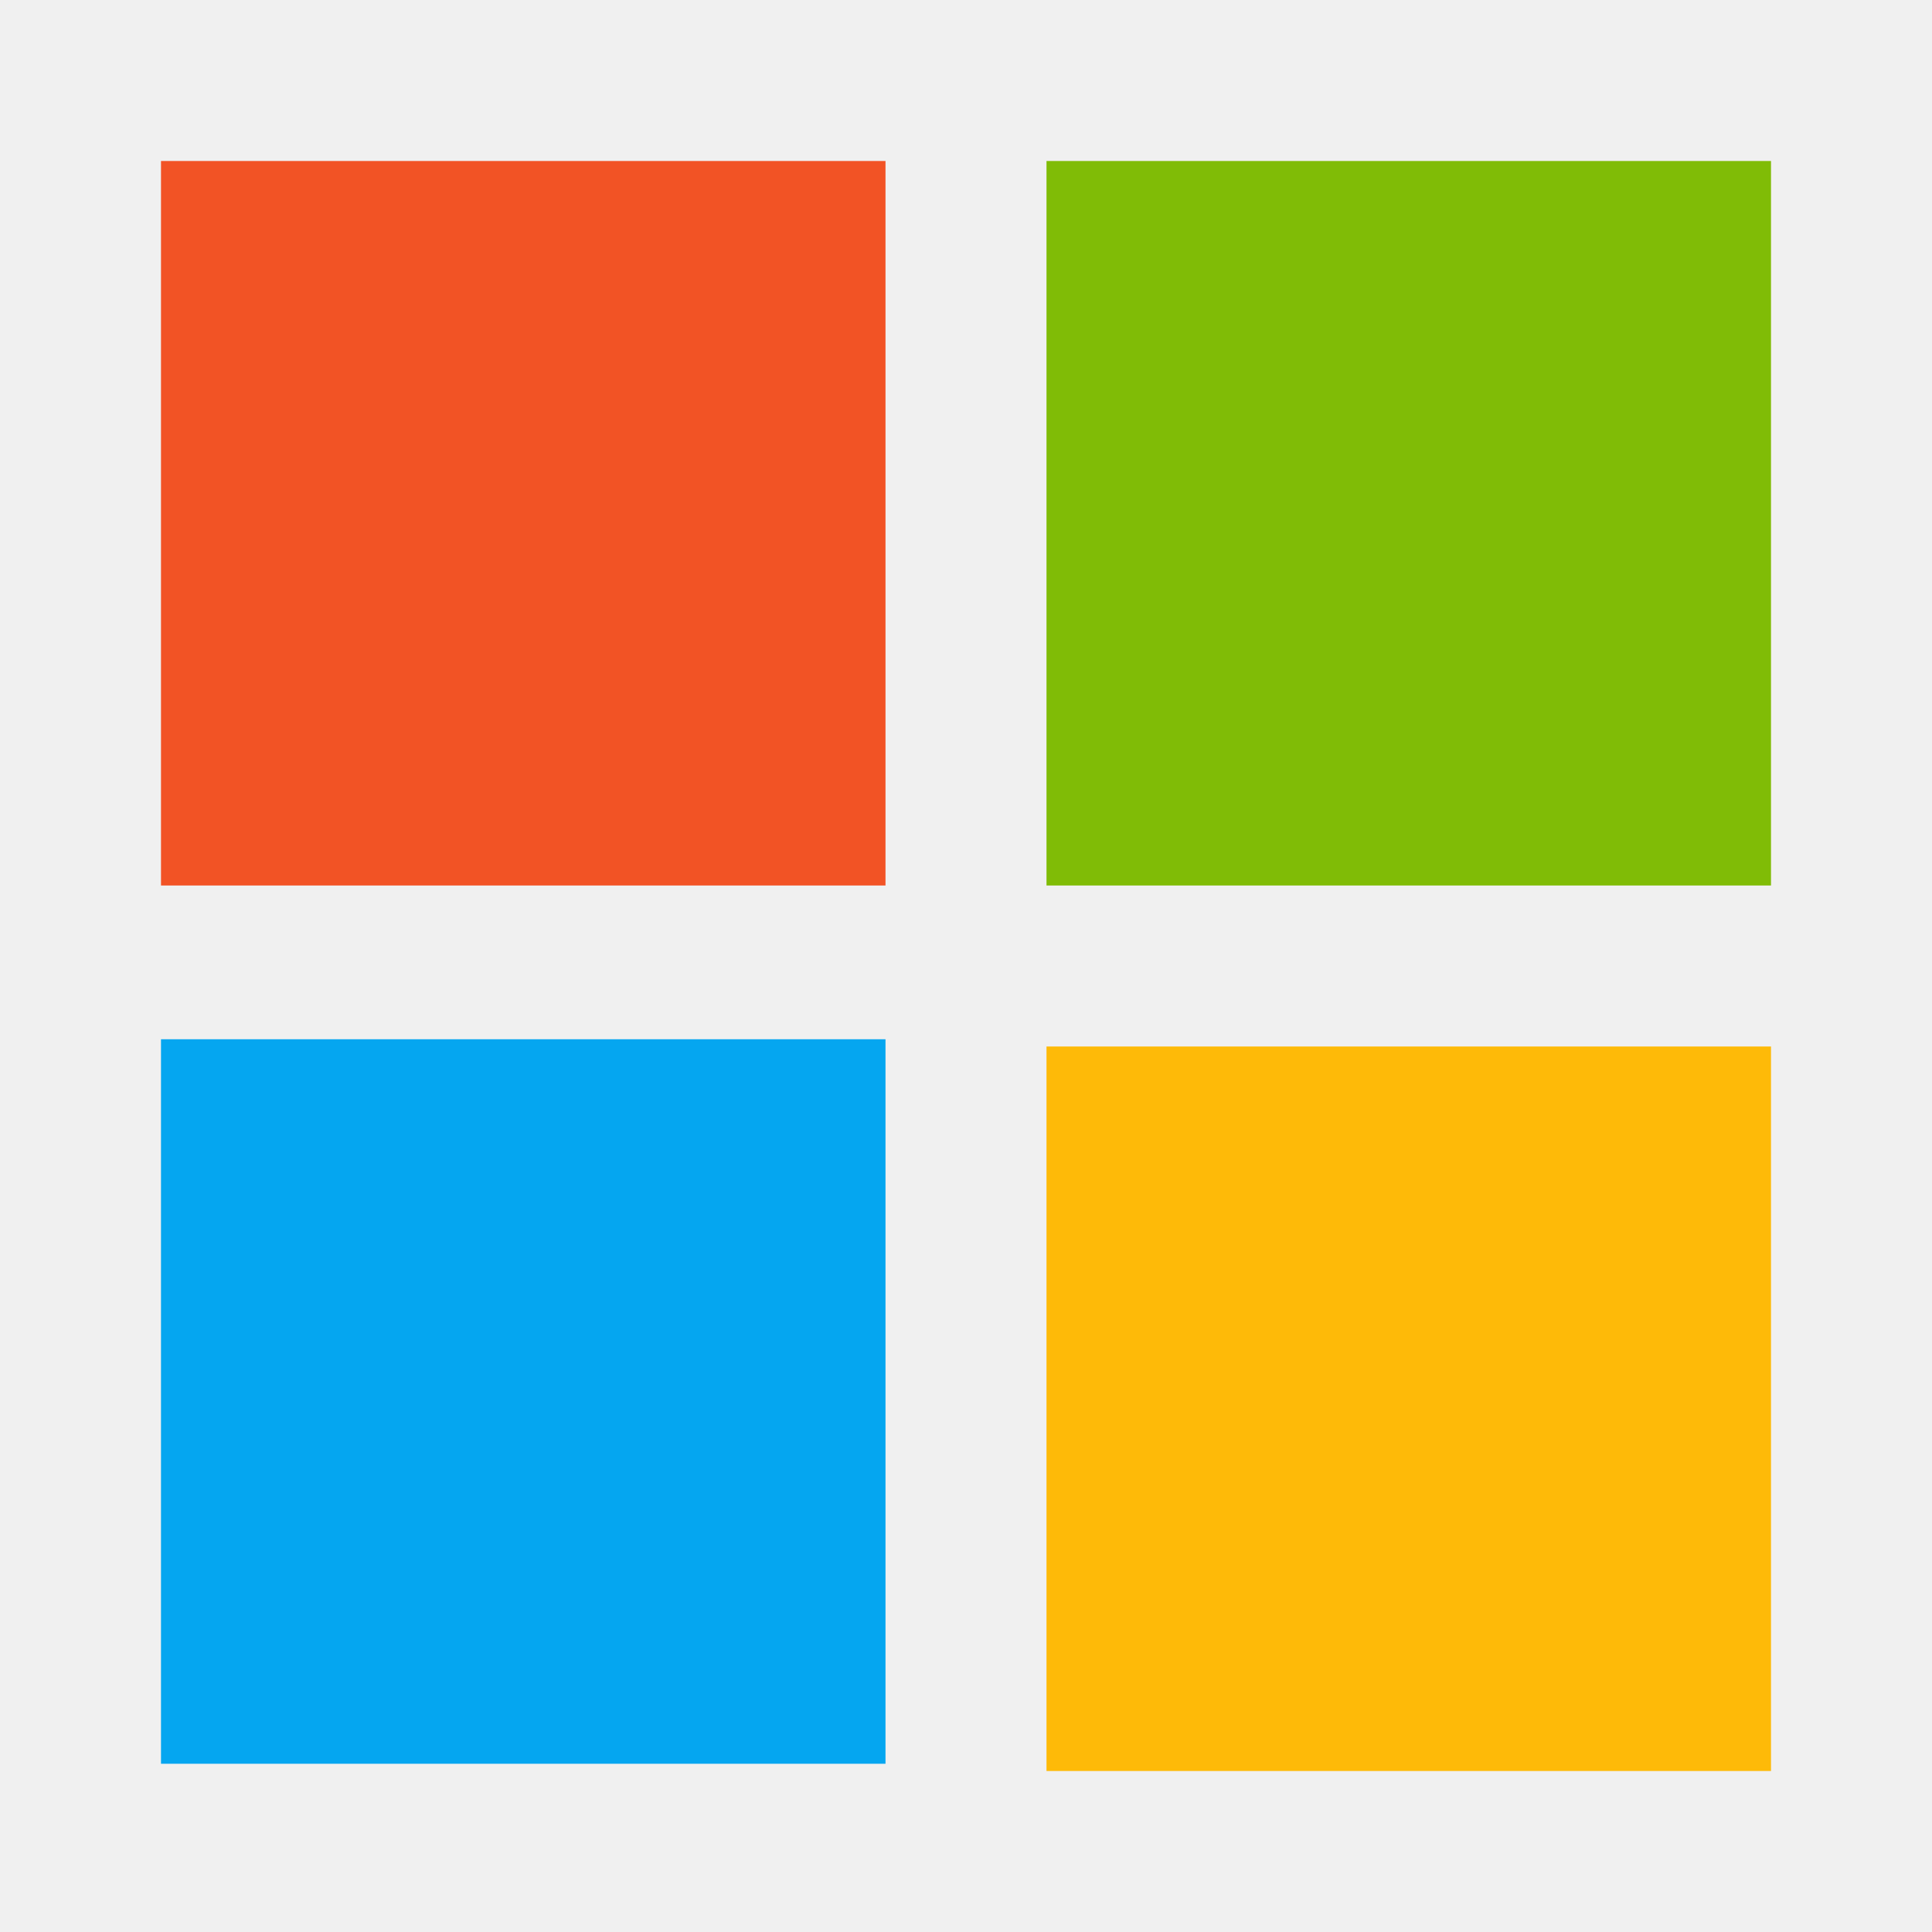
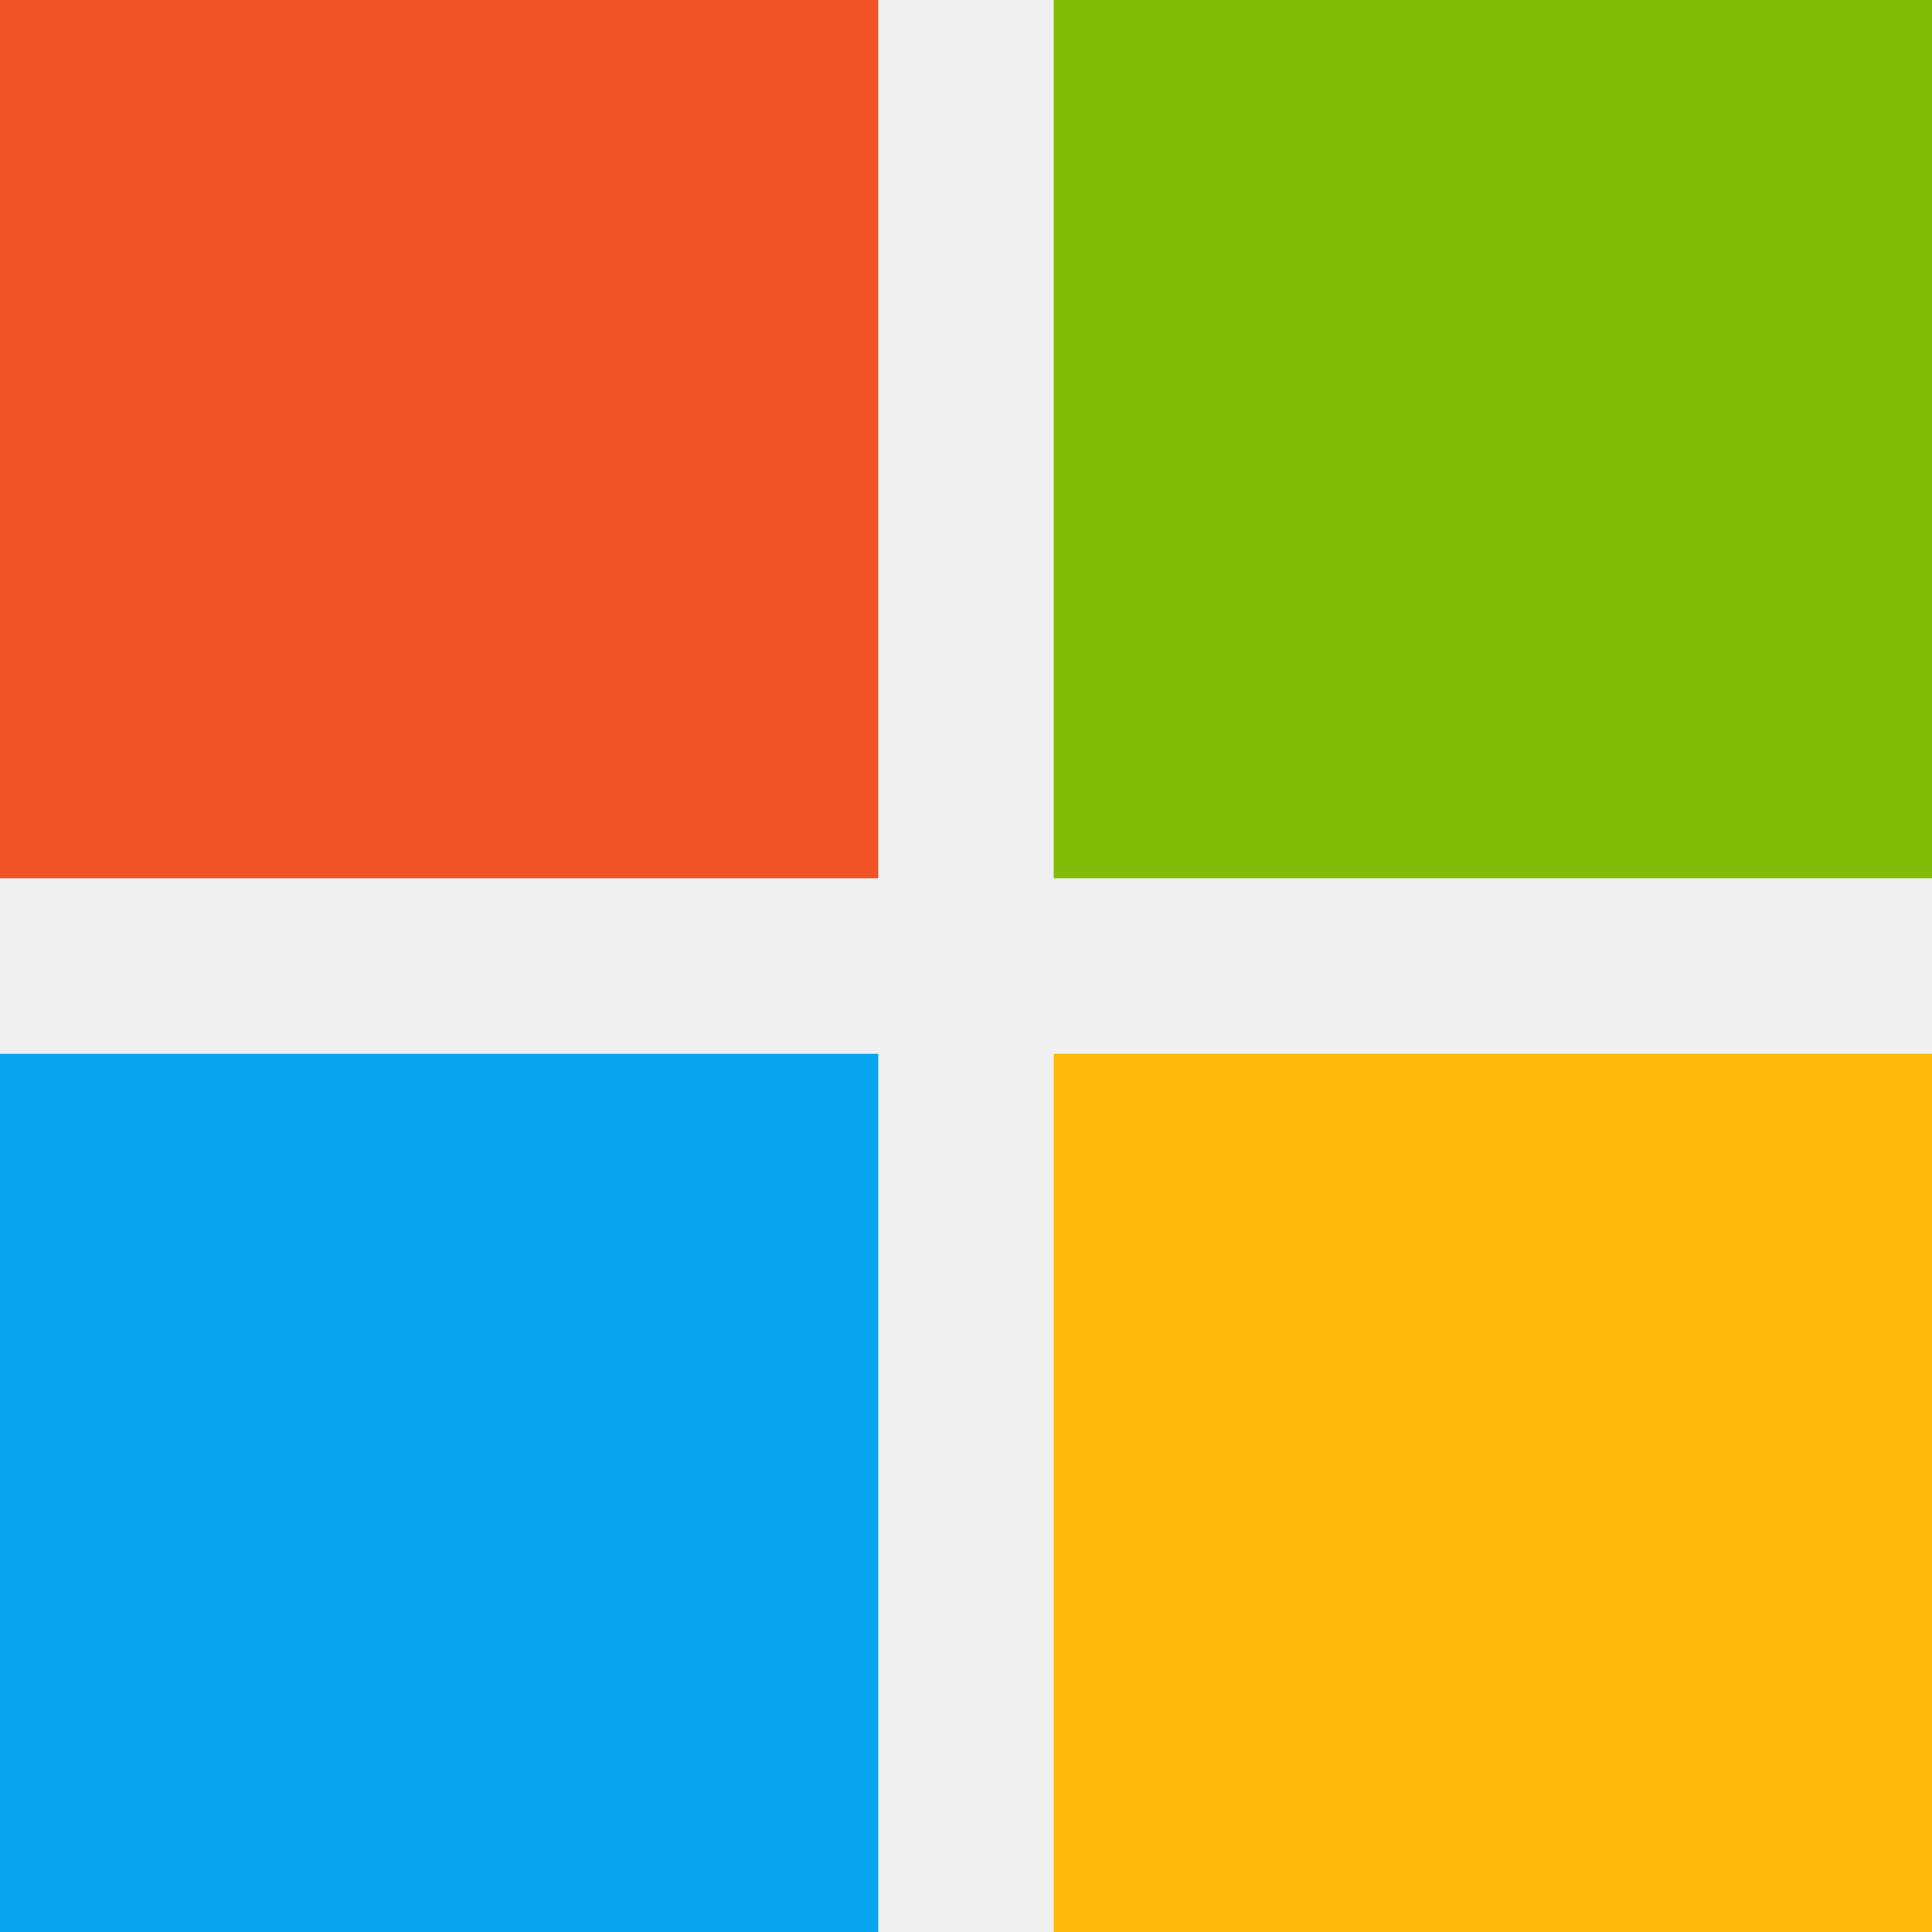
<svg xmlns="http://www.w3.org/2000/svg" width="24" height="24" viewBox="0 0 24 24" fill="none">
-   <rect x="13" y="13" width="9" height="9" fill="#FEBA08" />
-   <rect x="2" y="12.91" width="9" height="9" fill="#05A6F0" />
-   <rect x="13" y="2" width="9" height="9" fill="#80BC06" />
-   <rect x="2" y="2" width="9" height="9" fill="#F25325" />
+   <g clip-path="url(#clip0_5926_381)">
+     <rect x="13.09" y="13.091" width="10.91" height="10.91" fill="#FEBA09" />
+     <rect y="13.091" width="10.91" height="10.91" fill="#06A6F0" />
+     <rect x="13.09" width="10.91" height="10.91" fill="#80BC07" />
+     <rect width="10.91" height="10.91" fill="#F25326" />
+   </g>
+   <defs>
+     <clipPath id="clip0_5926_381">
+       <rect width="24" height="24" fill="white" />
+     </clipPath>
+   </defs>
</svg>
